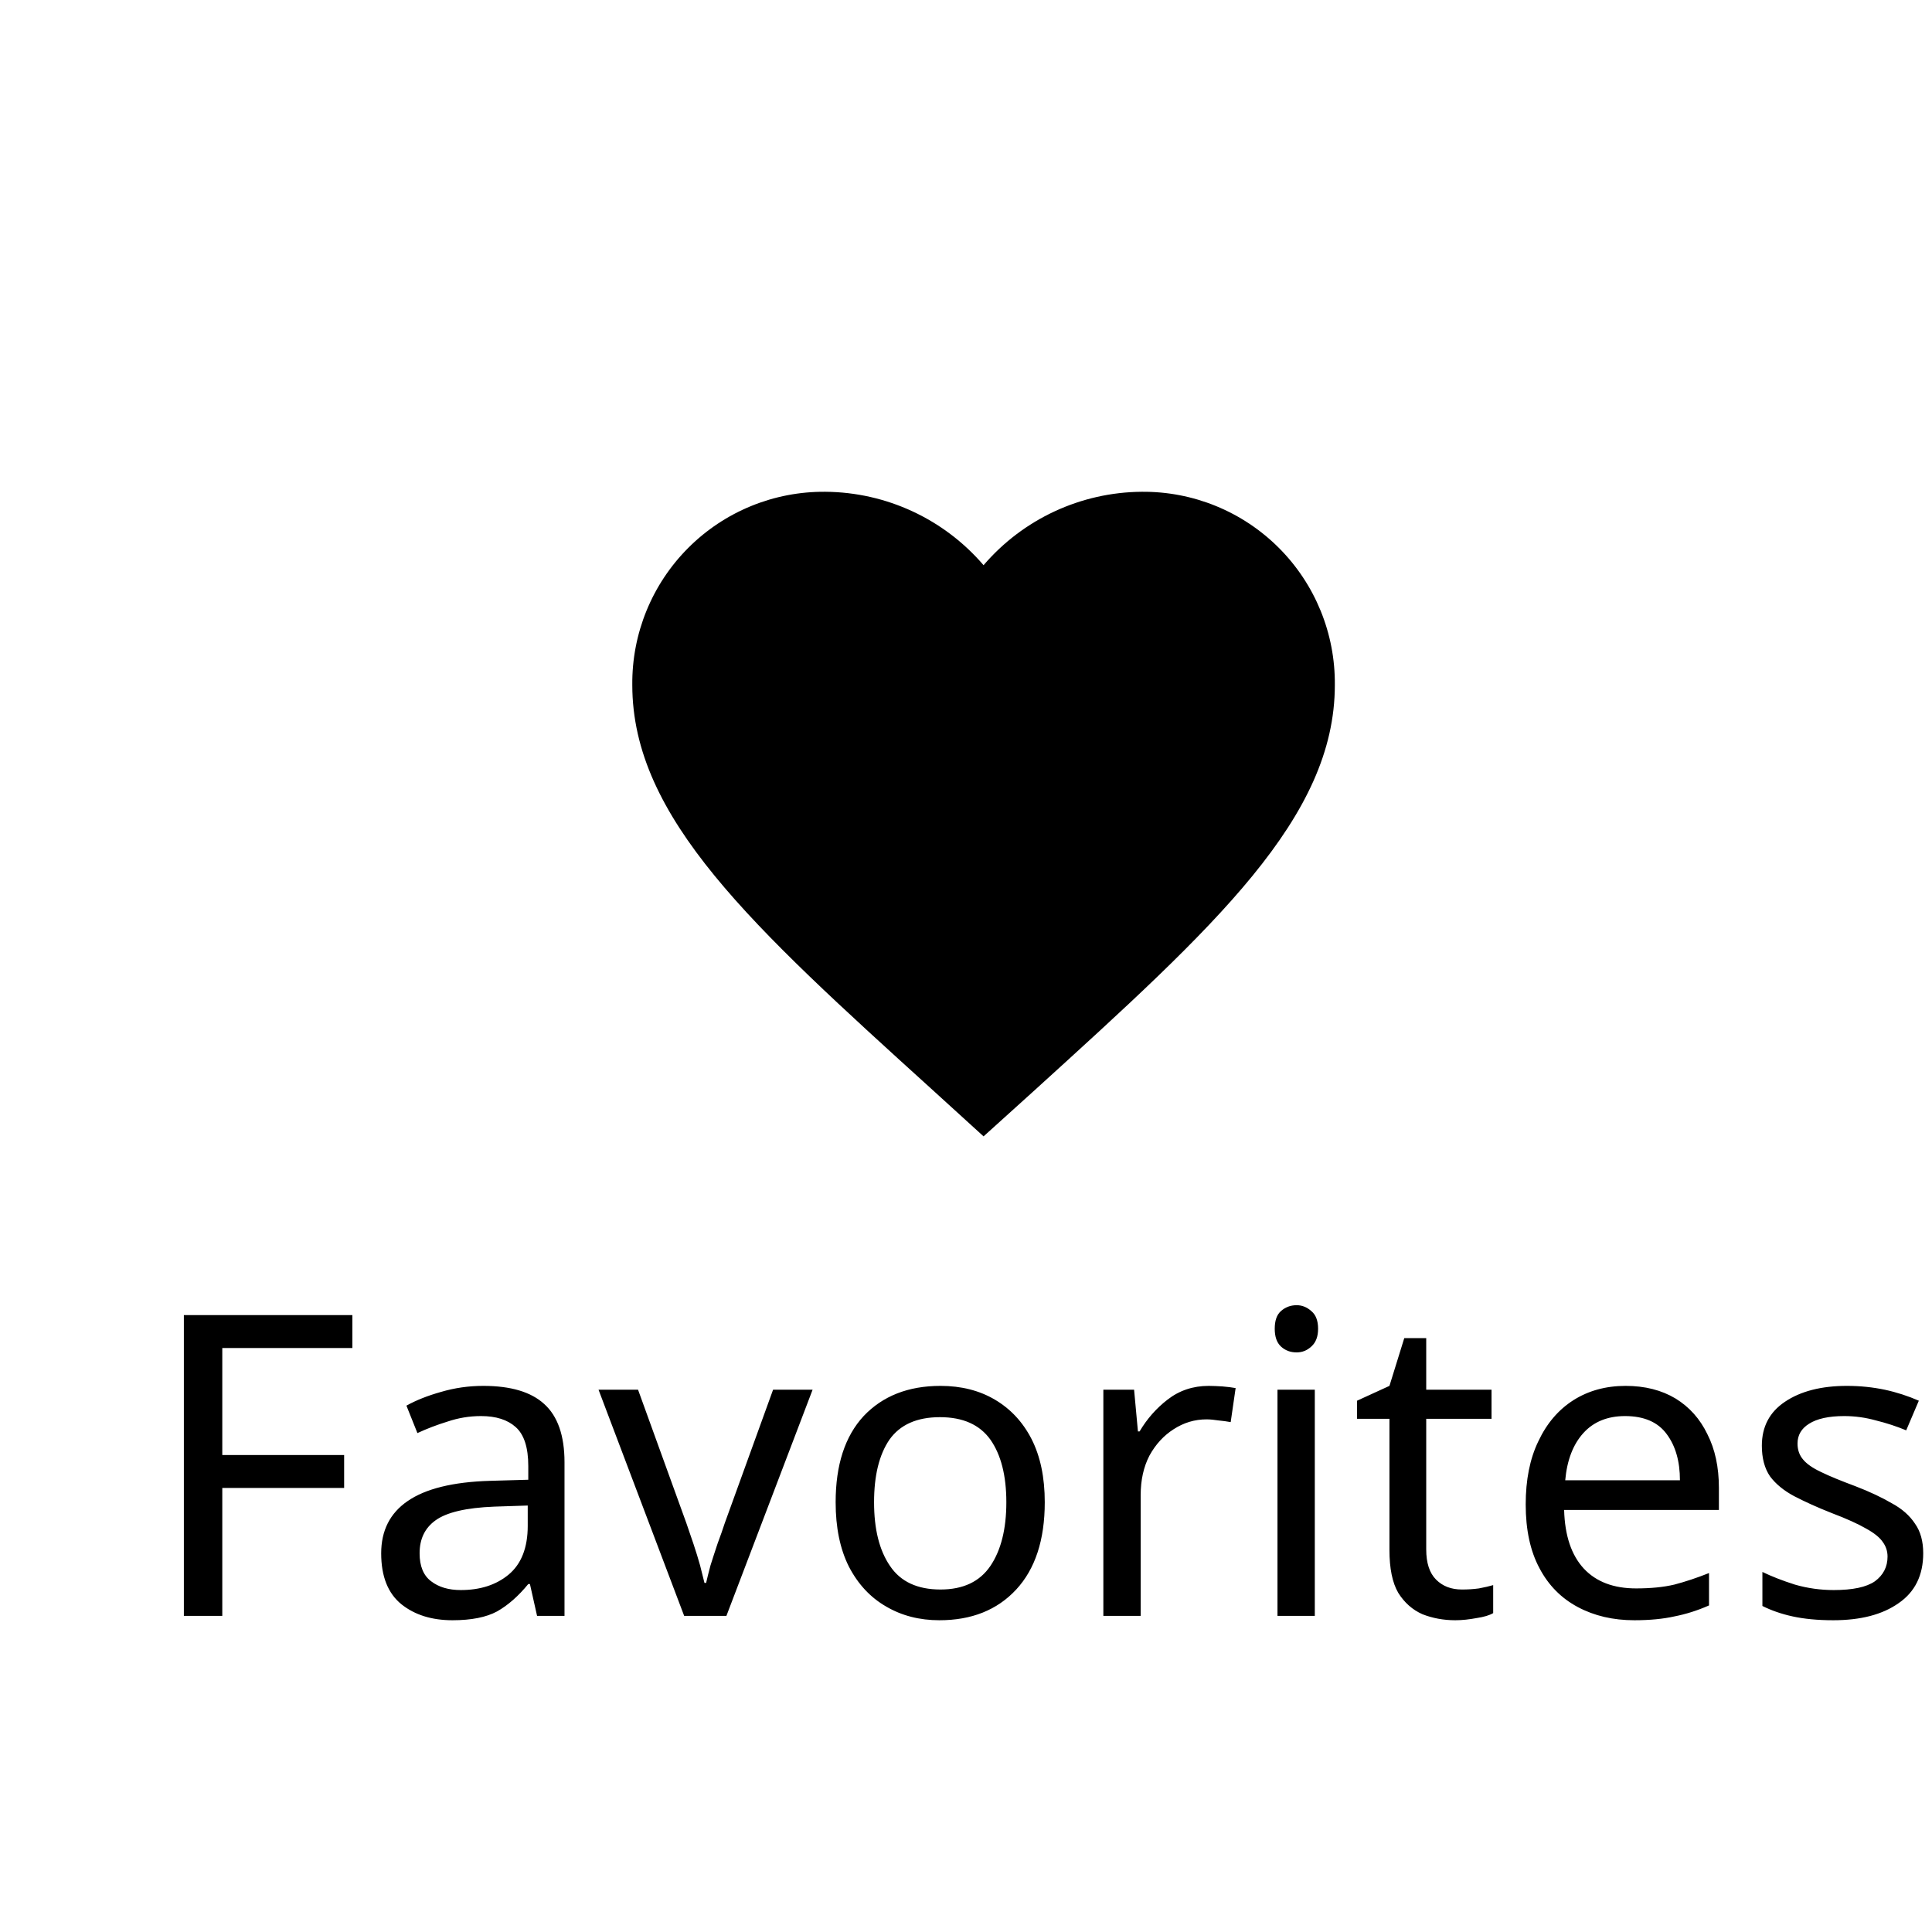
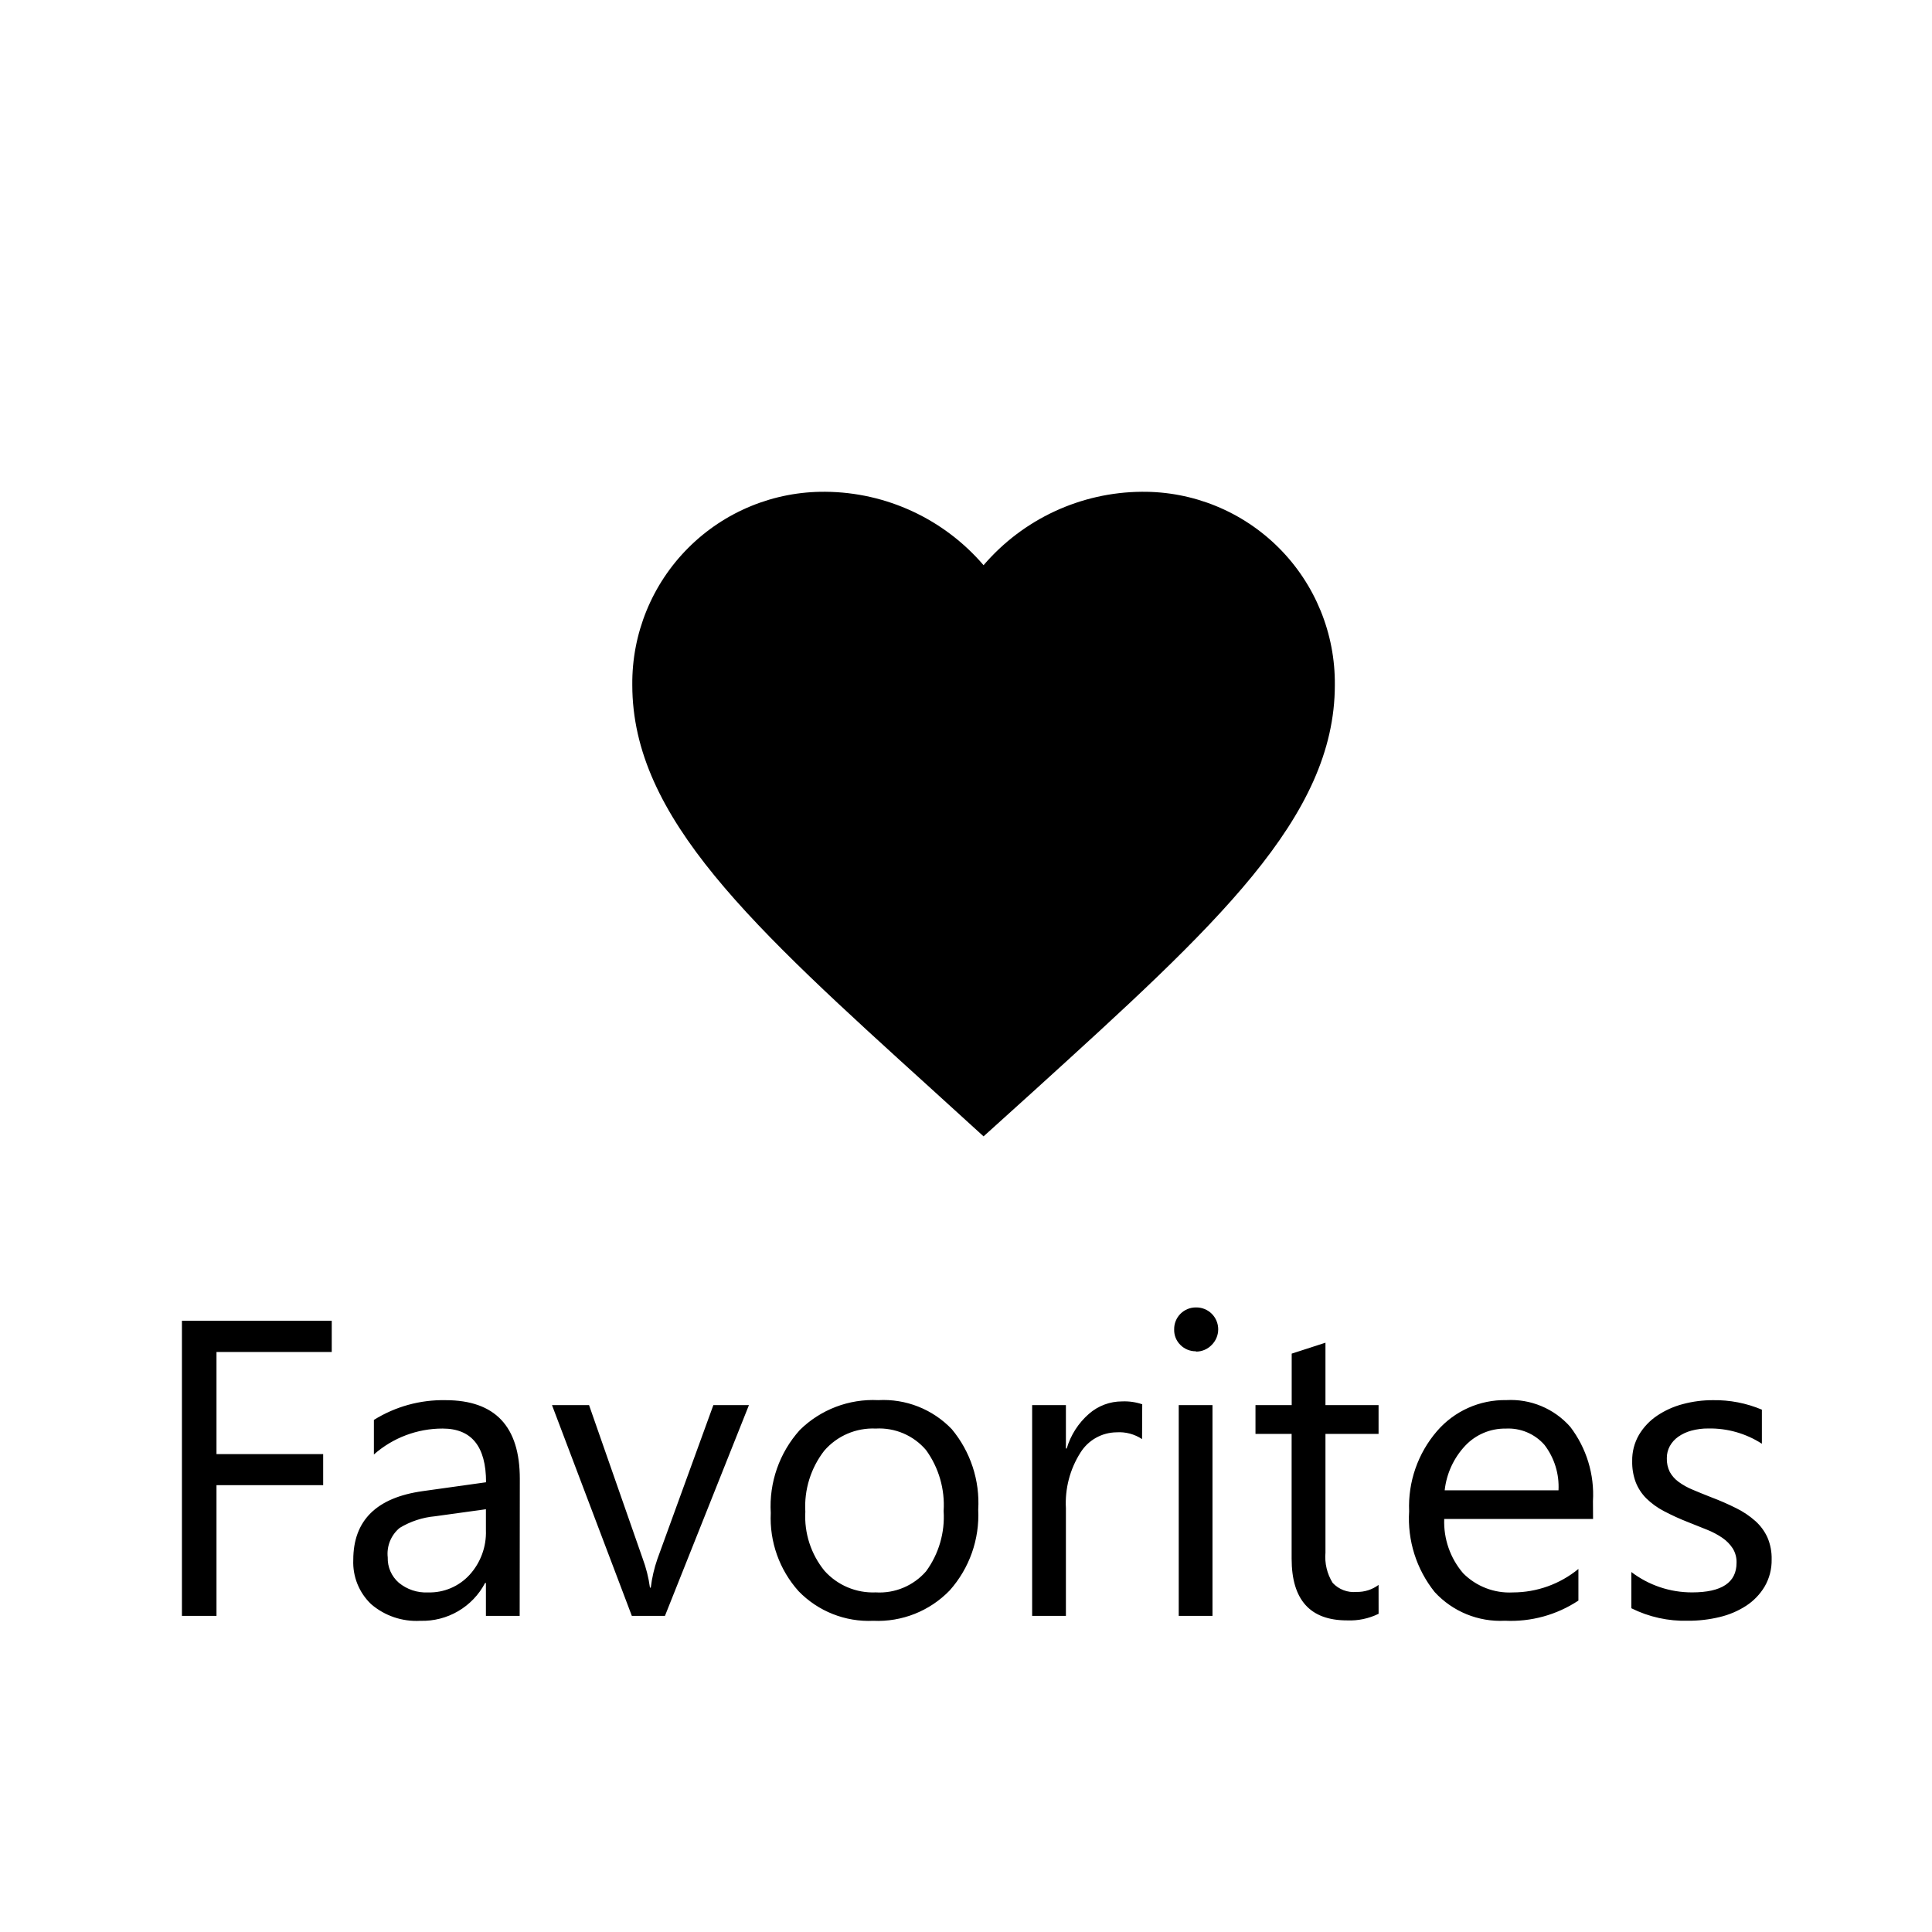
<svg xmlns="http://www.w3.org/2000/svg" width="55" height="55" viewBox="0 0 55 55">
  <defs>
    <clipPath id="clip-Favorites">
      <rect width="55" height="55" />
    </clipPath>
  </defs>
  <g id="Favorites" clip-path="url(#clip-Favorites)">
    <rect width="55" height="55" fill="#fff" />
    <g id="favorite-24px" transform="translate(16 11)">
      <path id="Path_9" data-name="Path 9" d="M0,0H24V24H0Z" fill="none" />
      <path id="Path_10" data-name="Path 10" d="M12,21.35l-1.45-1.32C5.4,15.36,2,12.28,2,8.5A5.447,5.447,0,0,1,7.5,3,5.988,5.988,0,0,1,12,5.09,5.988,5.988,0,0,1,16.5,3,5.447,5.447,0,0,1,22,8.5c0,3.78-3.4,6.86-8.55,11.54Z" />
    </g>
-     <text id="Favorites-2" data-name="Favorites" transform="translate(4 33)" font-size="12" font-family="SegoeUI, Segoe UI">
-       <tspan x="0.077" y="13">Favorites</tspan>
-     </text>
+     <path id="Path_15" data-name="Path 15" d="M5.444,5.488H2.163V8.395H5.2v.885H2.163V13H1.179V4.6H5.444ZM10.794,13H9.833v-.937H9.81a2.012,2.012,0,0,1-1.846,1.078,1.973,1.973,0,0,1-1.4-.475,1.644,1.644,0,0,1-.507-1.26q0-1.682,1.98-1.957l1.8-.252q0-1.529-1.236-1.529a2.954,2.954,0,0,0-1.957.738V7.422a3.718,3.718,0,0,1,2.039-.562q2.115,0,2.115,2.238ZM9.833,9.965l-1.447.2a2.35,2.35,0,0,0-1.008.331.955.955,0,0,0-.34.841.916.916,0,0,0,.313.718,1.211,1.211,0,0,0,.835.278,1.542,1.542,0,0,0,1.181-.5,1.79,1.79,0,0,0,.466-1.269ZM17.321,7l-2.391,6h-.943L11.714,7h1.055l1.523,4.359a3.913,3.913,0,0,1,.211.838h.023a3.962,3.962,0,0,1,.188-.814L16.308,7Zm3.539,6.141a2.783,2.783,0,0,1-2.124-.841,3.114,3.114,0,0,1-.794-2.229,3.244,3.244,0,0,1,.826-2.361A2.97,2.97,0,0,1,21,6.859a2.691,2.691,0,0,1,2.095.826,3.276,3.276,0,0,1,.753,2.291,3.223,3.223,0,0,1-.812,2.3A2.844,2.844,0,0,1,20.86,13.141Zm.07-5.473a1.828,1.828,0,0,0-1.465.63,2.587,2.587,0,0,0-.539,1.737,2.447,2.447,0,0,0,.545,1.682,1.852,1.852,0,0,0,1.459.615,1.757,1.757,0,0,0,1.433-.6,2.619,2.619,0,0,0,.5-1.717,2.664,2.664,0,0,0-.5-1.734A1.749,1.749,0,0,0,20.931,7.668Zm7.582.3a1.175,1.175,0,0,0-.727-.193,1.226,1.226,0,0,0-1.028.58,2.682,2.682,0,0,0-.413,1.582V13h-.961V7h.961V8.236h.023A2.1,2.1,0,0,1,27,7.249a1.43,1.43,0,0,1,.943-.354,1.569,1.569,0,0,1,.574.082Zm1.535-2.5a.609.609,0,0,1-.439-.176.593.593,0,0,1-.182-.445.615.615,0,0,1,.621-.627.621.621,0,0,1,.448.179.626.626,0,0,1,0,.888A.615.615,0,0,1,30.048,5.477ZM30.517,13h-.961V7h.961Zm4.729-.059a1.853,1.853,0,0,1-.9.188q-1.576,0-1.576-1.758V7.82H31.741V7h1.031V5.535l.961-.311V7h1.512v.82H33.733V11.2a1.4,1.4,0,0,0,.205.861.818.818,0,0,0,.68.258,1.01,1.01,0,0,0,.627-.2Zm6.105-2.7H37.114a2.244,2.244,0,0,0,.539,1.547,1.858,1.858,0,0,0,1.418.545,2.948,2.948,0,0,0,1.863-.668v.9a3.482,3.482,0,0,1-2.092.574,2.536,2.536,0,0,1-2-.817,3.346,3.346,0,0,1-.727-2.3,3.281,3.281,0,0,1,.794-2.282,2.546,2.546,0,0,1,1.972-.882,2.256,2.256,0,0,1,1.822.762,3.176,3.176,0,0,1,.645,2.115Zm-.984-.814a1.955,1.955,0,0,0-.4-1.295,1.368,1.368,0,0,0-1.1-.463,1.552,1.552,0,0,0-1.154.486,2.207,2.207,0,0,0-.586,1.271Zm2.074,3.357V11.752a2.844,2.844,0,0,0,1.729.58q1.266,0,1.266-.844a.732.732,0,0,0-.108-.407,1.08,1.08,0,0,0-.293-.3,2.255,2.255,0,0,0-.434-.231q-.249-.1-.536-.214a6.9,6.9,0,0,1-.7-.319,2.115,2.115,0,0,1-.5-.363,1.352,1.352,0,0,1-.3-.46,1.627,1.627,0,0,1-.1-.6,1.434,1.434,0,0,1,.193-.747,1.715,1.715,0,0,1,.516-.545,2.4,2.4,0,0,1,.735-.331,3.262,3.262,0,0,1,.853-.111,3.442,3.442,0,0,1,1.395.27V8.1a2.718,2.718,0,0,0-1.523-.434,1.781,1.781,0,0,0-.486.062,1.191,1.191,0,0,0-.372.173.8.8,0,0,0-.24.267.7.7,0,0,0-.085.343.822.822,0,0,0,.085.393.864.864,0,0,0,.249.281,1.9,1.9,0,0,0,.4.223q.234.1.533.217a7.421,7.421,0,0,1,.715.313,2.452,2.452,0,0,1,.539.363,1.42,1.42,0,0,1,.343.466,1.5,1.5,0,0,1,.12.627,1.478,1.478,0,0,1-.2.773,1.682,1.682,0,0,1-.524.545,2.4,2.4,0,0,1-.756.322,3.732,3.732,0,0,1-.9.105A3.4,3.4,0,0,1,42.44,12.783Z" transform="translate(4 33)" />
  </g>
</svg>
